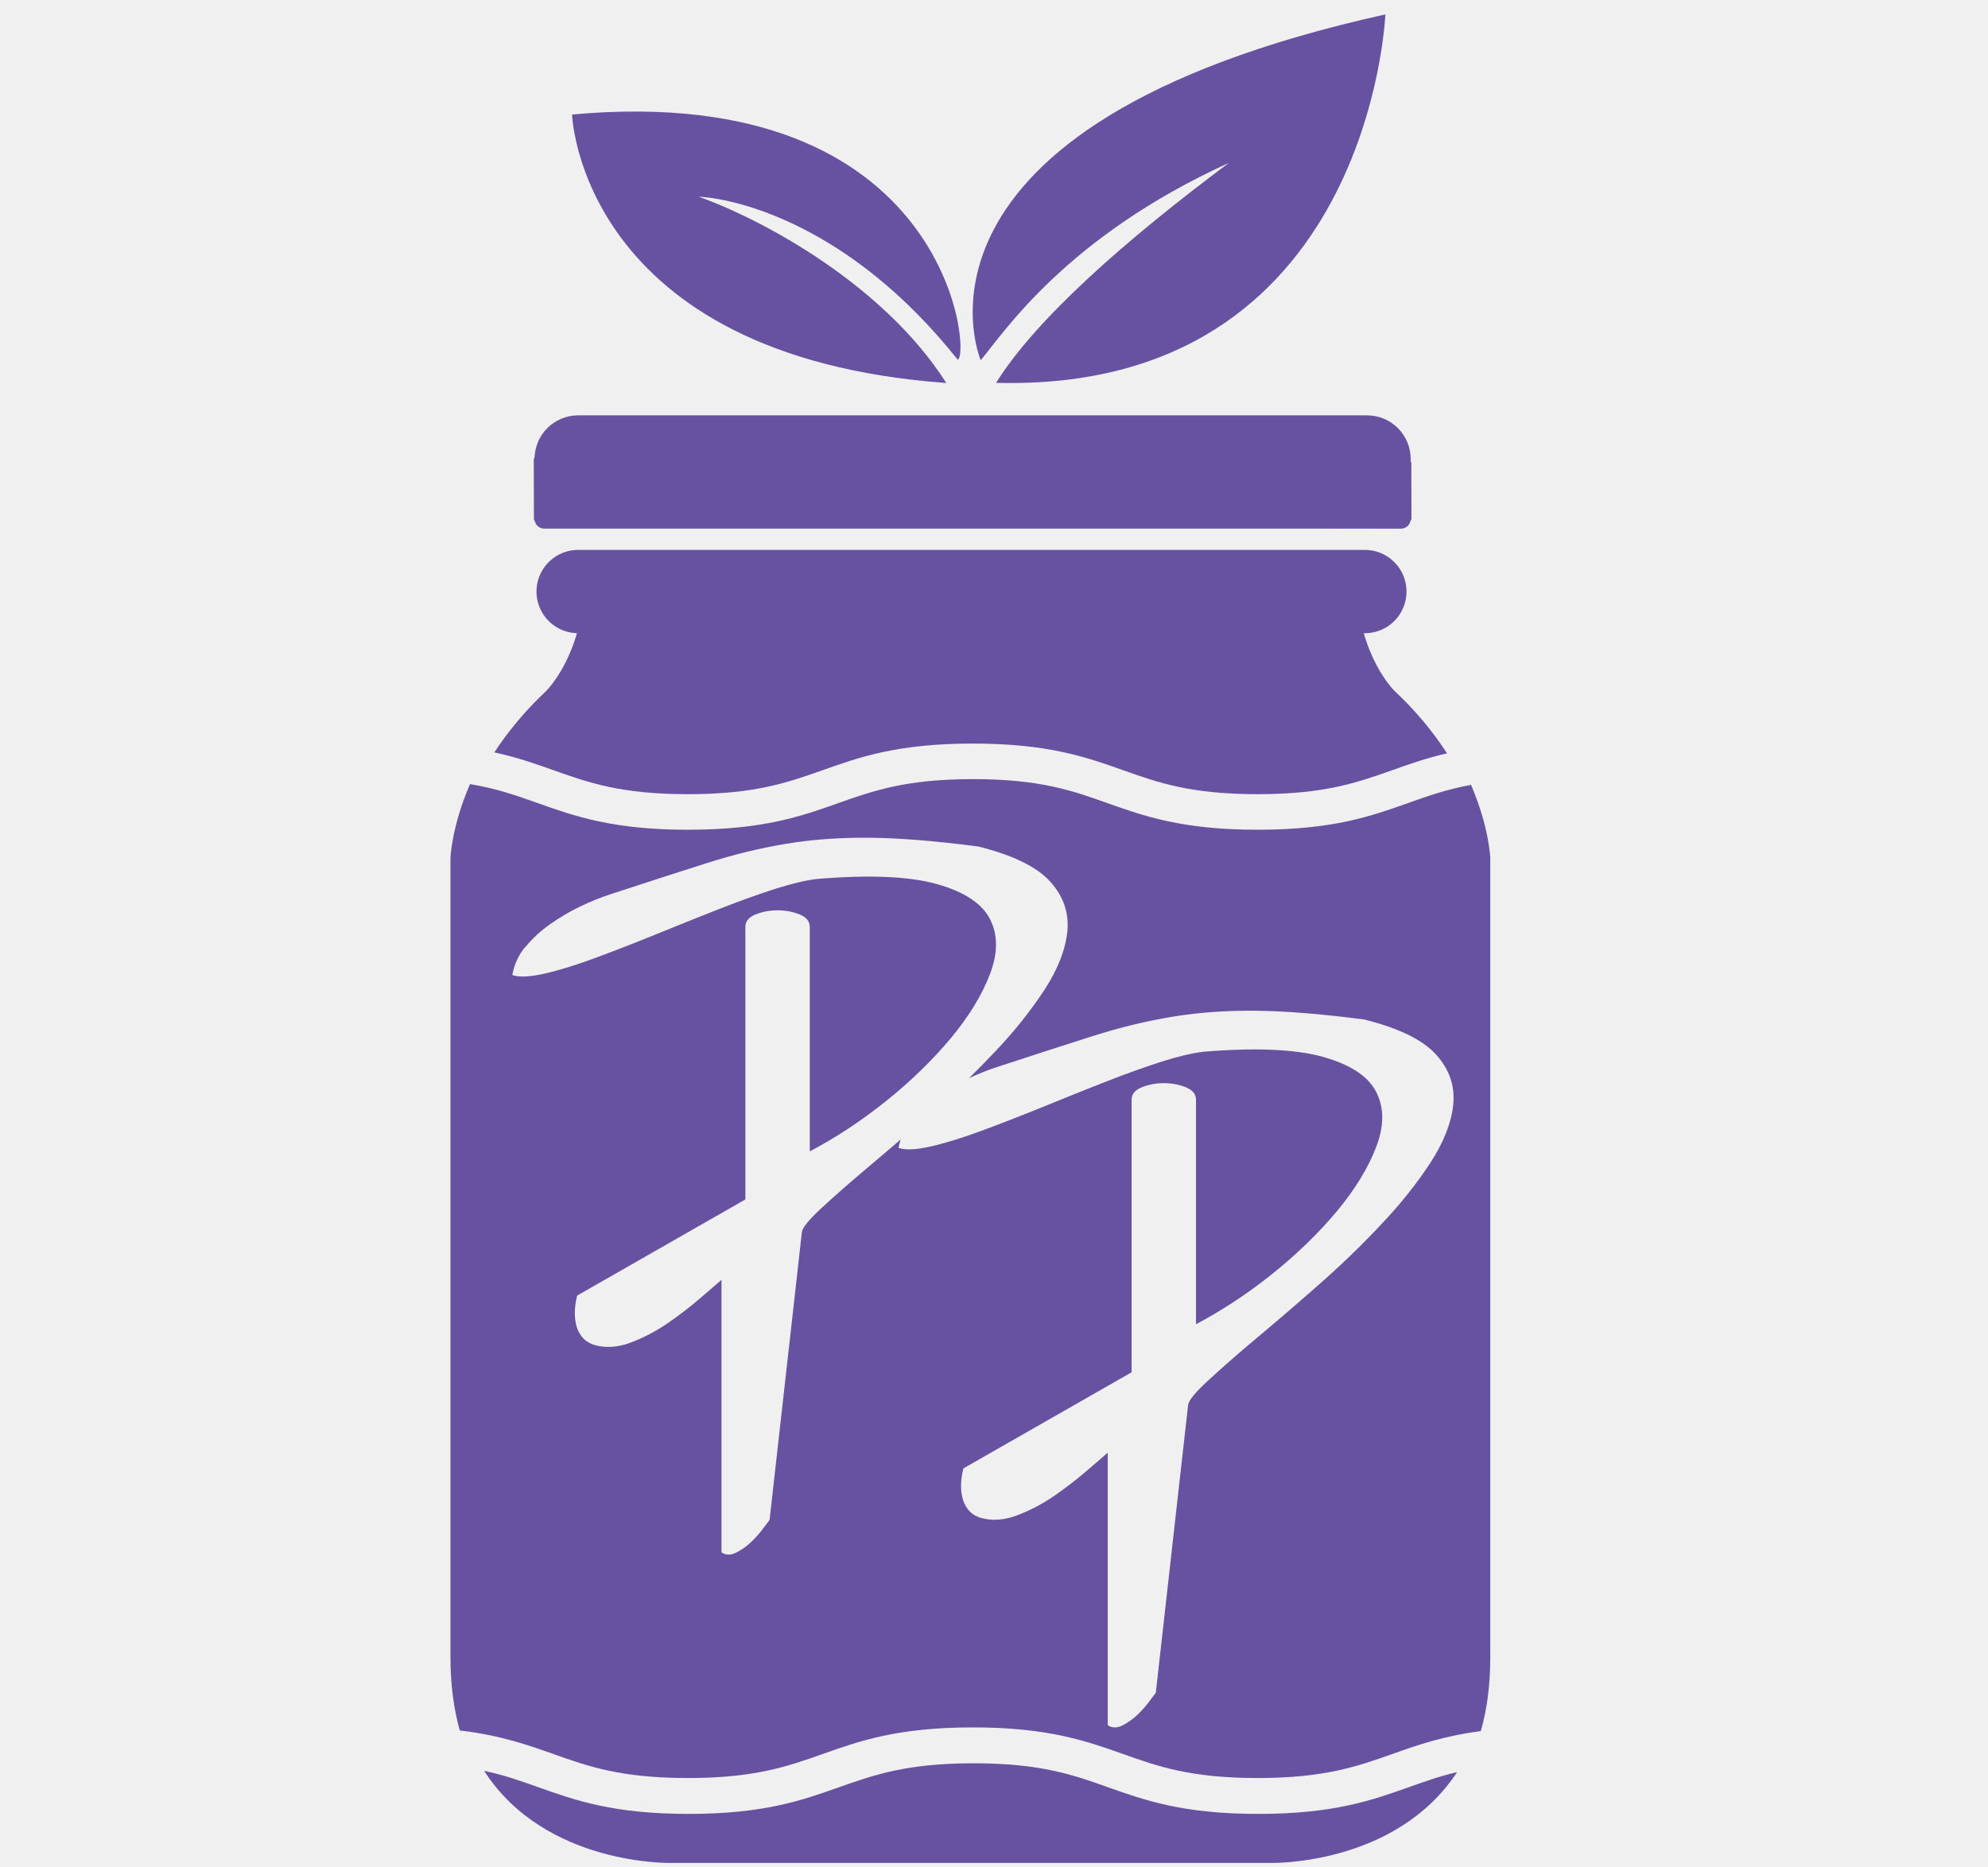
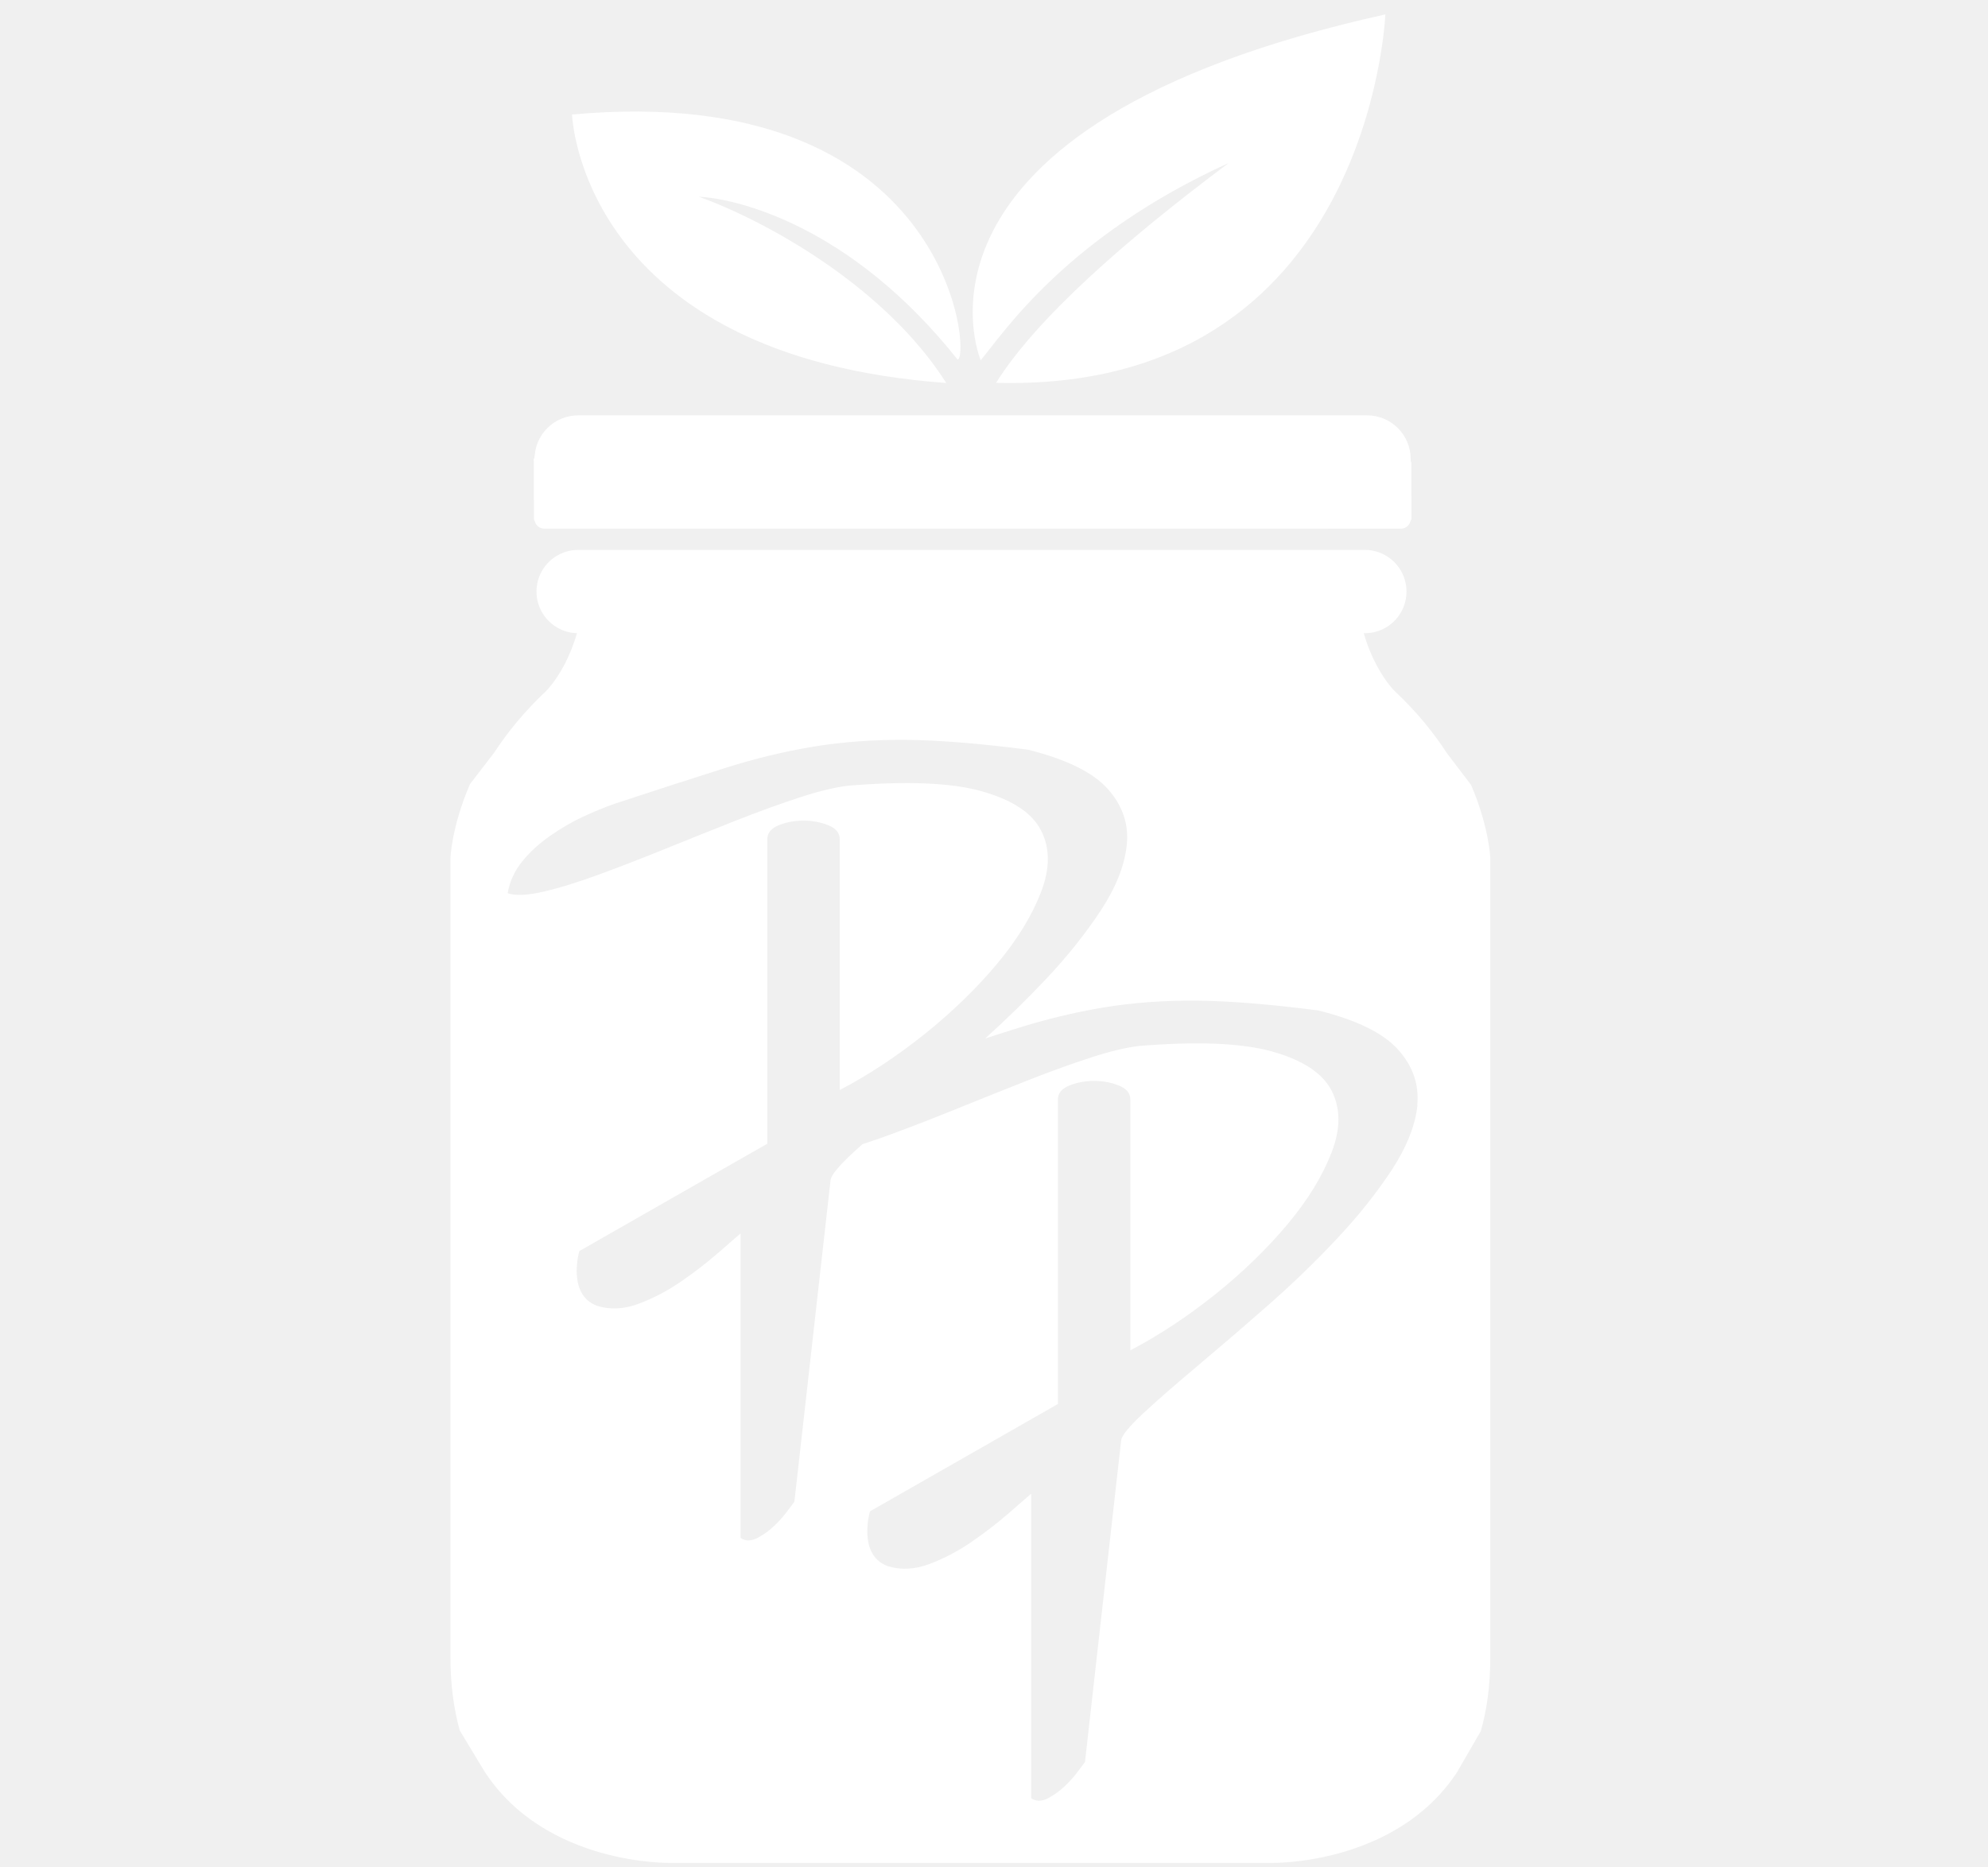
<svg xmlns="http://www.w3.org/2000/svg" version="1.1" viewBox="0 0 1241 1165.5">
  <defs>
    <style>
-       .st0, .st1, .st2, .st3 {
-         stroke-miterlimit: 10;
-       }
- 
-       .st0, .st4 {
-         stroke-width: 12px;
-       }
- 
-       .st0, .st4, .st2, .st5 {
-         stroke: #6751a1;
-         stroke-linecap: round;
-       }
- 
-       .st0, .st2, .st5, .st3 {
-         fill: none;
-       }
- 
-       .st1 {
+       .st0 {
        fill: #e00aff;
        stroke-width: 25px;
      }

-       .st1, .st3 {
+       .st0, .st1, .st2, .st3, .st4 {
        stroke: #fff;
      }

-       .st6, .st4 {
-         fill: #6751a1;
+       .st0, .st1, .st3 {
+         stroke-miterlimit: 10;
      }

-       .st4, .st5 {
+       .st1 {
+         stroke-width: 52px;
+       }
+ 
+       .st1, .st2, .st3 {
+         fill: none;
+       }
+ 
+       .st1, .st2, .st3, .st4 {
+         stroke-linecap: round;
+       }
+ 
+       .st5, .st4 {
+         fill: #fff;
+       }
+ 
+       .st2 {
+         stroke-width: 3px;
+       }
+ 
+       .st2, .st4 {
        stroke-linejoin: round;
      }

-       .st2 {
-         stroke-width: 52px;
+       .st3, .st4 {
+         stroke-width: 12px;
      }

-       .st5 {
-         stroke-width: 3px;
-       }
- 
-       .st3 {
-         stroke-width: 2px;
-       }
- 
-       .st7 {
+       .st6 {
        display: none;
      }
    </style>
  </defs>
-   <g id="Layer_2" class="st7">
-     <rect class="st1" x="-19.3" y="-27.3" width="1272" height="1230.7" />
+   <g id="Layer_2" class="st6">
+     <g id="Layer_21" data-name="Layer_2">
+       <rect class="st0" x="-19.3" y="-11.3" width="1272" height="1230.7" />
+     </g>
  </g>
  <g id="Layer_1">
+     <g id="Layer_11">
+       <g>
+         <line class="st3" x1="339.7" y1="324" x2="874.6" y2="324" />
+         <rect class="st4" x="339.7" y="265.3" width="534.9" height="50.8" rx="21.2" ry="21.2" />
+         <polygon class="st2" points="872.4 324.7 879.6 323.8 879.5 289 873.7 298.6 872.4 324.7" />
+         <polygon class="st2" points="335.4 322.9 334.8 324 334.7 286.9 335.4 291.6 335.4 322.9" />
+       </g>
+       <path class="st5" d="M612.2,224.9s-62.2-146.2,252.6-215.9c0,0-9.4,236.2-243,230,24.9-39.9,80.5-88.9,145.3-137.3-101.3,46.1-140.2,105.6-154.9,123.2h0Z" />
+       <path class="st5" d="M597.8,224.5c8.5-1.3-4.4-174.6-240.7-153,0,0,4.9,150.9,233.6,167.6-38.3-60.4-112.9-101.4-154.5-116.3,23.2,1.2,94.5,17.3,161.6,101.7h0Z" />
+       <polygon class="st4" points="339.8 285.9 340.6 320.8 385.2 320.7 339.8 285.9" />
+       <polygon class="st4" points="874.6 289 873.8 323.8 829.3 323.7 874.6 289" />
+       <line class="st1" x1="360.9" y1="369.3" x2="852" y2="369.3" />
+     </g>
+     <path class="st5" d="M918.3,490l-15-19.7c-8.2-12.6-18.8-25.9-32.7-38.9,0,0-22.2-21.3-23.9-65.7h-481.9c-1.7,44.3-23.9,65.7-23.9,65.7-13.7,12.9-24.2,25.9-32.3,38.3l-15.2,19.8c-11.6,26.8-12.2,46.2-12.2,46.2v498.9c0,17.3,2.1,32.4,5.8,45.7l15.2,25.2c38.3,59.5,116.8,57.5,116.8,57.5h374.4s77.7,1.9,116.2-56.7l14.8-25.6c3.8-13.3,5.9-28.6,5.9-46.1v-498.9s-.6-19.1-12-45.7ZM884.9,689.5c-1.3,12.9-6.7,26.5-16.1,40.9-9.5,14.4-20.9,28.8-34.5,43.2-13.5,14.4-28.1,28.5-43.8,42.2-15.7,13.8-30.2,26.2-43.5,37.4-13.3,11.2-24.4,20.8-33.2,29-8.8,8.2-13.4,13.8-13.9,16.8l-22.6,201-3.9,5.2c-2.2,3-4.8,6.1-8.1,9.3s-6.9,5.9-11,8.1c-4.1,2.1-7.6,2.1-10.6,0v-190.1c-3,2.6-7.8,6.8-14.5,12.6-6.7,5.8-14.2,11.6-22.6,17.4-8.4,5.8-17.2,10.4-26.4,13.9-9.2,3.4-17.9,3.9-26.1,1.3-3.4-1.3-6.1-3.2-8.1-5.8s-3.2-5.5-3.9-8.7c-.6-3.2-.9-6.5-.6-10,.2-3.4.7-6.7,1.6-9.7l117.3-67v-190.1c0-3.9,2.4-6.8,7.1-8.7,4.7-1.9,9.9-2.9,15.5-2.9s10.7,1,15.5,2.9c4.7,1.9,7.1,4.8,7.1,8.7v156.6c18-9.4,35.8-21.2,53.2-35.1,17.4-14,32.4-28.6,45.1-43.8,12.7-15.2,21.8-30.2,27.4-44.8,5.6-14.6,5.6-27.4,0-38.3-5.6-11-17.9-19.1-37-24.5-19.1-5.4-46.9-6.5-83.4-3.5-7.7.9-17.6,3.2-29.6,7.1-12,3.9-25.1,8.6-39.3,14.2-14.2,5.6-28.7,11.4-43.5,17.4-14.8,6-28.9,11.5-42.2,16.4-6.3,2.3-12.3,4.4-17.9,6.2-2.1,1.9-4.1,3.7-6,5.4-8.8,8.2-13.4,13.8-13.9,16.8l-22.6,201-3.9,5.2c-2.2,3-4.8,6.1-8.1,9.3-3.2,3.2-6.9,5.9-11,8.1-4.1,2.1-7.6,2.1-10.6,0v-190.1c-3,2.6-7.8,6.8-14.5,12.6-6.7,5.8-14.2,11.6-22.6,17.4-8.4,5.8-17.2,10.4-26.4,13.9-9.2,3.4-17.9,3.9-26.1,1.3-3.4-1.3-6.1-3.2-8.1-5.8s-3.2-5.5-3.9-8.7c-.6-3.2-.9-6.5-.6-10,.2-3.4.7-6.7,1.6-9.7l117.3-67v-190.1c0-3.9,2.4-6.8,7.1-8.7,4.7-1.9,9.9-2.9,15.5-2.9s10.7,1,15.5,2.9c4.7,1.9,7.1,4.8,7.1,8.7v156.6c18-9.4,35.8-21.2,53.2-35.1,17.4-14,32.4-28.6,45.1-43.8,12.7-15.2,21.8-30.2,27.4-44.8,5.6-14.6,5.6-27.4,0-38.3-5.6-11-17.9-19.1-37-24.5-19.1-5.4-46.9-6.5-83.4-3.5-7.7.9-17.6,3.2-29.6,7.1-12,3.9-25.1,8.6-39.3,14.2-14.2,5.6-28.7,11.4-43.5,17.4-14.8,6-28.9,11.5-42.2,16.4-13.3,4.9-25.1,8.6-35.4,11-10.3,2.4-17.8,2.7-22.6,1,1.3-7.3,4.3-13.9,9-19.7,4.7-5.8,10.4-11.1,17.1-15.8,6.7-4.7,13.6-8.8,20.9-12.2,7.3-3.4,14.2-6.2,20.6-8.4,26.2-8.6,48.7-15.9,67.7-21.9,18.9-6,37.5-10.5,55.7-13.5,18.3-3,37.7-4.4,58.3-4.2,20.6.2,45.7,2.3,75.4,6.1,24.1,6,40.7,14.2,49.9,24.5,9.2,10.3,13.2,21.9,11.9,34.8-1.3,12.9-6.7,26.5-16.1,40.9-9.5,14.4-20.9,28.8-34.5,43.2-11.8,12.5-24.4,24.8-37.8,36.9,6.5-2.1,12.7-4.1,18.5-5.9,18.9-6,37.5-10.5,55.7-13.5,18.3-3,37.7-4.4,58.3-4.2,20.6.2,45.7,2.3,75.4,6.1,24.1,6,40.7,14.2,49.9,24.5,9.2,10.3,13.2,21.9,11.9,34.8Z" />
+   </g>
+   <g id="Layer_3" class="st6">
+     <path class="st1" d="M380.3,366" />
    <g>
-       <line class="st0" x1="339.7" y1="324" x2="874.6" y2="324" />
-       <rect class="st4" x="339.7" y="265.3" width="534.9" height="50.8" rx="21.2" ry="21.2" />
-       <polygon class="st5" points="872.4 324.7 879.6 323.8 879.5 289 873.7 298.6 872.4 324.7" />
-       <polygon class="st5" points="335.4 322.9 334.8 324 334.7 286.9 335.4 291.6 335.4 322.9" />
+       <path class="st5" d="M534.8,696.6c1.2,0,2.8-.2,4.8-.6,2-.4,3.4-.8,4.2-1.2,2.4-.8,4.7-1.7,7-2.8,2.3-1.1,4.5-2.3,6.7-3.7,2.2-1.4,4.4-2.6,6.6-3.7,2.2-1.1,4.4-2,6.6-2.8,1.8-1.8,4-3.5,6.6-5.1,1.2-.8,2.4-1.6,3.7-2.4,1.3-.8,2.6-1.7,4-2.7l6-6c1.8-1.8,4.2-3.2,7.1-4.2,1.8-2.8,3-4.5,3.6-5.1.4-.4.6-.7.6-.9,4-2.8,7.2-6.1,9.8-9.8,2.6-3.8,5.3-7.8,8-12.2,2.8-3.6,5.6-7.2,8.3-11,2.8-3.8,5.2-7.8,7.1-12.2l6.6-8.6c1.8-2.2,3.8-5.1,6-8.6.8-.8,1.2-1.8,1.2-3s.4-2.6,1.2-3.6c2.4-5.2,4-8.3,4.8-9.5,1.2-4,2.6-6.7,4.2-8.3.4-.8.8-1.5,1.2-2.2.4-.7.8-1.3,1.2-1.9.4-.6.8-1.2,1.2-1.9.4-.7.8-1.4,1.2-2.2.6-1.4,1.5-3.1,2.7-5.1l2.7-4.5c.6-.6,1.1-1.6,1.5-3,.4-1.6.9-2.8,1.5-3.6.2-1.2.7-2.3,1.5-3.3.8-1.2,1.3-2.1,1.5-2.7,1.2-3.4,1.4-6.7.6-10.1-.8-3.2-1.2-6.2-1.2-8.9-.8-3-1.4-5.7-1.9-8-.5-2.4-.8-4.5-1-6.3-.2-3.4-1.4-6.2-3.6-8.3-.6-.6-1.6-1.1-3-1.5-1.4-.4-2.4-.9-3-1.5-4.2-1.6-6.8-2.3-8-2.1-1.4.2-3.1,0-5.1-.9-2.6,1.2-5.9,1.5-9.8.9-3.4-.6-7.4-.7-12.2-.3-2.2,0-4.6.5-7.1,1.5-2.6,1-4.8,1.1-6.6.3-3.6,1.6-6.4,2.4-8.3,2.4-2.8.4-4.6.6-5.4.6-1.2,0-2.8.2-4.8.6-2.6.4-5.1.9-7.6,1.6-2.5.7-4.8,1.5-7,2.5-4.2,2-9,3.8-14.6,5.4,0,3.4-.4,6.2-1.2,8.3-.8,2.2-1.2,4.8-1.2,7.7-2.6,7.3-5.4,13.9-8.3,19.7-1.6,3.2-3,6.4-4.3,9.7-1.3,3.3-2.4,6.6-3.4,10-4.4,7.9-8.3,16.2-11.9,24.7-3.8,8.9-7.7,17.4-11.9,25.3-1.2,2.6-2.5,5.2-3.9,7.7-1.4,2.6-2.9,5.2-4.5,7.7-3,4.8-5,10.7-6,17.9-2,4.4-3.5,8.5-4.5,12.5-.4,2-.9,3.9-1.6,5.8-.7,1.9-1.4,3.7-2.2,5.5-.4,1-.8,1.9-1.2,2.8-.4.9-.8,1.7-1.2,2.5-.4.8-.8,1.6-1.2,2.5-.4.9-.8,1.8-1.2,2.8-1,1.2-1.6,2.5-1.8,3.9-.2,1.2-.8,2.9-1.8,5.1-2,3.2-3.3,6.2-3.9,8.9-.2,1.2-.5,2.4-.9,3.6-.4,1.2-.8,2.4-1.2,3.6,1.4-.2,3.7-1,6.8-2.4,2.4-1.2,5.3-1.6,8.6-1.2,3.2-2.4,7.1-3.4,11.9-3,5.4.4,9.5.2,12.5-.6,3.6-1,5.7-1.3,6.3-.9.4.2,1.1.3,2.1.3Z" />
+       <path class="st5" d="M937.7,486.7l-15-19.7c-8.2-12.6-18.8-25.9-32.7-38.9,0,0-22.2-21.3-23.9-65.7h-481.9c-1.7,44.3-23.9,65.7-23.9,65.7-13.7,12.9-24.2,25.9-32.3,38.3l-15.2,19.8c-11.6,26.8-12.2,46.2-12.2,46.2v498.9c0,17.3,2.1,32.4,5.8,45.7l15.2,25.2c38.3,59.5,116.8,57.5,116.8,57.5h374.4s77.7,1.9,116.2-56.7l14.8-25.6c3.8-13.3,5.9-28.6,5.9-46.1v-498.9s-.6-19.1-12-45.7ZM506.8,751.4c-7.1,1.6-13.9,2.7-20.3,3.3-6.4.6-12.3.1-17.9-1.5-.6-.2-1.3-.5-2.2-.9-.9-.4-1.8-.8-2.8-1.2-2.4-1-3.9-1.5-4.5-1.5-2,.8-3.6,3.3-4.8,7.4-1.4,4.6-2.4,7.6-3,9.2-2.4,6-5.2,11.4-8.3,16.4-3.6,5.8-6.6,11.2-8.9,16.4l-7.1,14.9c-1.2,2.6-2.4,5.1-3.6,7.6-1.2,2.5-2.4,4.9-3.6,7.3-1.8,2.8-3.2,6.4-4.2,10.7-1,4.4-2.4,7.9-4.2,10.7-1.4,3.2-3.2,6.2-5.4,8.9-1.8,2.2-3.2,5.6-4.2,10.1-.4,3.2-.3,6.4.3,9.5.6,3.8.5,6.7-.3,8.9-.2,1.4-1,2.9-2.4,4.5-1.2,1.4-1.2,3.1,0,5.1-7.1,3.2-13.5,4.4-19.1,3.6-5.6-.8-10.3-2.6-14.3-5.4-2,.4-3.7.2-5.1-.6-1.4-.8-2.9-1.8-4.5-3-2-.8-2.9-2.2-2.7-4.2.4-2.2.1-4-.9-5.4-2.2-6.6-3.7-10.6-4.5-12.2-1-2.2-1.3-4.7-.9-7.4,1-5.4,2.9-9.6,5.7-12.8,2.4-2.8,4.9-6.4,7.4-11,2.4-6,4.7-11.1,6.8-15.5,2.2-4.4,4.7-8.5,7.4-12.5.2-1.2.9-2.6,2.1-4.2l2.7-3.6c1.2-2.6,2-4.3,2.4-5.1l2.4-4.5c.6-1,1.2-2,1.8-3.1.6-1.1,1.1-2.2,1.5-3.4.4-1.2.9-2.3,1.5-3.4.6-1.1,1.2-2.1,1.8-3.1.8-2,1.8-4,3-6l3.6-6c.2-.6.4-1.2.6-1.8.2-.6.4-1.2.6-1.8.2-1,1-2,2.4-3,0-2.6.4-4.3,1.2-5.1.8-.8,1.2-2.7,1.2-5.7,2.2-2.6,4-5.1,5.4-7.4,1.4-2.4,3.2-4.9,5.4-7.4l10.1-16.4c2.4-3.8,4.6-7.8,6.6-12.2,0-2,.4-3.7,1.2-5.1l2.4-4.5c.8-1.2,1.4-2.6,1.8-4.2.2-1.4,1-2.6,2.4-3.6,2.8-7.9,5.2-14.3,7.1-19.1,2-4.8,4-9.3,6-13.7,1.2-2.8,2.3-4.7,3.3-5.7s1.9-2.1,2.1-2.7c1.2-3,2.3-5.6,3.3-7.9,1-2.3,1.9-4.1,2.7-5.5,1.6-3.2,2.8-6.3,3.6-9.2,2.2-4.6,4.4-8.5,6.6-11.9,2.4-3.6,4.2-8.1,5.4-13.7,1.6-1.4,2.7-2.9,3.3-4.5.6-1.6,1.7-3.1,3.3-4.5.4-1.2.8-2.4,1.3-3.6.5-1.2,1-2.4,1.6-3.6l3.6-7.1c2-2.8,3.8-6.2,5.4-10.1,3-5.8,6-10.6,8.9-14.6,2.8-3.8,5.6-8.4,8.3-14,2.4-5.8,4.1-9.5,5.1-11.3,1.2-2,1.9-3.8,2.1-5.4-2.6.8-5.2,1.7-7.9,2.7-2.7,1-5.4,2-8.2,3-6,2.2-12.3,2.9-19.1,2.1-4.4-.8-7.2-.8-8.6,0-1.4.8-2.9,1.2-4.5,1.2-2.8.4-4.5.6-5.1.6-1.6,0-3.1.4-4.5,1.2-3.4,1.2-6.2,2.2-8.5,3.1-2.3.9-4.1,1.6-5.5,2.2-2.6,1.2-5.3,1-8-.6.2-1.6.4-3.2.6-4.9.2-1.7.4-3.4.6-5.2.4-3.6,1.6-6.6,3.6-8.9,9.5-7.9,20-14.8,31.3-20.5,11.3-5.8,23.1-11.4,35.4-17,4.4-1.2,8.3-2.3,11.9-3.3,3.6-1,6.9-2.3,10.1-3.9,3.2-6.7,6.6-13.1,10.1-19.1,3.6-6,7.7-11.3,12.5-16.1,4.2-2.6,6-3.6,5.4-3-.4.4.4.6,2.4.6,2.2,1,4,3.4,5.4,7.1,1,1.2,1.9,2.8,2.7,4.8.6,1.8,1.9,2.8,3.9,3,1.2.4,2.5.3,3.9-.3,2-.8,3.5-1.3,4.5-1.5,4.2-.4,7.2-1,9.2-1.8,1.8-.8,3.9-1,6.3-.6,1.6-.6,3.9-1.1,6.8-1.5,3-.4,5.3-.9,6.8-1.5,3-.4,5.5-1,7.4-1.8,2.2-1,4.9-1.6,8-1.8,9.7-.8,20.6.2,32.8,3,1,.6,2.7,1.5,5.1,2.7l5.7,2.7c3.8,1.8,6.6,3,8.6,3.6,2.8.8,5.1,2.2,6.8,4.2,3.8,3.8,6.9,7.7,9.5,11.9,1.6.2,3,1,4.2,2.4.8.8,2,1.8,3.6,3,1.2,2.2,2.4,4.3,3.6,6.3,1.2,2,2.4,4,3.6,6,2.2,3.6,3.8,8,4.8,13.4,1,6.8.7,13.6-.9,20.5-.8,3.4-1.5,6.8-2.1,10.3-.6,3.5-1.2,6.9-1.8,10.3-.4,2-.8,3.9-1.2,5.7-.4,1.8-.8,3.5-1.2,5.1-.4,1.6-.5,2.9-.3,3.9.2,1,.3,2.5.3,4.5-.2,4.6-1.1,9.1-2.7,13.7-1.2,3.8-2.5,8.1-3.9,13.1-3.2,11.5-6.5,22.4-9.8,32.8-3.4,10.3-9.2,18.7-17.6,25-2,3.2-4.2,6-6.6,8.3l-7.7,7.7c-5.2,6.4-11.9,11.3-20.3,14.9-11.5,8.3-23.6,16.1-36.3,23.2l-14.3,9.5c-4.6,3.2-9.7,6-15.5,8.3-2.4,2.2-5.5,4.3-9.2,6.3-1.6.8-3.3,1.7-5.1,2.7-1.8,1-3.6,2-5.4,3l-25.3,12.5c-3.8,2-7.8,3.8-12.1,5.5-4.3,1.7-8.7,3.2-13.3,4.6ZM899.3,799c-1.6,1.2-3.5,2-5.7,2.4-2,.2-4.1.8-6.3,1.8-2,1.2-3.2,2-3.6,2.4-1,1-1.8,1.6-2.4,1.8-1.8.4-3.1.3-3.9-.3-1.2-.8-2.1-1.3-2.7-1.5-9.7,6.4-20.7,10.7-32.8,13.1-12.7,2.4-24.4,5.4-35.1,8.9-4,2-7.9,4.1-11.9,6.3-4,2.2-8.1,4.7-12.5,7.4-3.2,6.4-7.6,12.5-13.4,18.5-5.8,6-11.6,11.1-17.6,15.5-1.6,1.2-2.9,2.1-3.9,2.7-.8.4-1.4.8-1.9,1.2-.5.4-.9.7-1.3.9-1.4.6-2.9,1.1-4.5,1.6-1.6.5-3.2.9-4.8,1.3-1.6.4-3.2.8-4.8,1.2-1.6.4-3.1.8-4.5,1.2-2.4,2.4-4.4,3.6-6,3.6-2.6.4-5,0-7.1-1.2-2.6-1.4-5.2-2.2-7.7-2.4-2-3.6-3.2-6.1-3.6-7.4-.4-1-1.2-1.7-2.4-2.1-1-4-3.3-7.7-6.8-11.3-3.4-3.4-6.1-7.1-8-11.3-.8-1.6-1.5-3.3-2.1-5.1-.6-1.8-.9-3.5-.9-5.1.4-4.4,2.2-8.1,5.4-11.3,3.2-3.2,6.4-5.8,9.5-7.7,2.4,3.6,4.5,5,6.3,4.2,1.8-.8,3.3-1.6,4.5-2.4,1.4-.6,3.1-1.1,5.1-1.5l3.9-.9c6-1.4,12.3-2.6,19.1-3.6,4.4-.4,7.7-.3,10.1.3,3,.6,6.2.5,9.5-.3,2-3.6,4.5-6.9,7.4-10.1,3-3.2,5.9-6.2,8.6-8.9,2-4.8,4.6-9.9,7.7-15.5,3.2-5.6,6.4-10.9,9.5-16.1l5.4-10.7c.8-.8,1.5-1.6,2.1-2.4.6-.8,1.3-2,2.1-3.6.8-3.2,1.1-6.3.9-9.2-.2-3-.5-6.3-.9-9.8-3.8-2.2-7.5-5.2-11.3-8.9-2.4,1-4.7,1-6.8,0-2.2-1-4.5-1-6.8,0-1.2.2-2.4.8-3.6,1.8-.6.4-1.2.8-1.9,1.2-.7.4-1.4.8-2.2,1.2-3.6,2-7.4,3.8-11.6,5.4-4.2,1.4-7.4,3.8-9.8,7.1-2.2,2.2-4.2,4.2-6,6.1-1.8,1.9-3.4,3.6-4.8,5.2-1.4,1.6-2.8,3.2-4.3,4.9-1.5,1.7-3,3.4-4.6,5.2-2,1.6-3.6,2.9-4.9,4-1.3,1.1-2.1,2-2.5,2.8-.6,1-1.5,2.1-2.7,3.3s-2.4,2.3-3.6,3.4c-1.2,1.1-2.4,2.1-3.6,3.1-2.4,2-4.6,4.2-6.6,6.6-1.2,1.6-2.3,2.7-3.3,3.3-1,.6-2.1,1.7-3.3,3.3-2.4,2.6-4.5,5.6-6.3,8.9-1.6,3-3.5,6.2-5.7,9.5l-11.9,19.1c-2.2,6.2-4.5,12.3-7,18.3-2.5,6.1-5.1,12-7.9,17.7-2.8,5.8-5.4,11.7-7.9,17.9-2.5,6.2-4.8,12.4-7,18.8-.8,4.2-1.4,6.4-1.8,6.8-.4.4-.6.9-.6,1.5-.4,1.6-.7,3.1-1,4.5-.3,1.4-.6,2.8-1,4.2-.6,2.6-1.5,5.1-2.7,7.4-.8,3.2-2,6.4-3.6,9.8-1.6,3.4-3.2,6.6-4.8,9.8-2.6,6.4-5,12.4-7.1,18.2-2.4,6.6-4.8,12.8-7.1,18.8-1,2.2-1.9,4.4-2.7,6.6-.8,2.2-1.6,4.4-2.4,6.6l-4.5,13.1c-1,2.2-1.7,4.6-2.1,7.1-.2,1.2-.4,2.4-.6,3.6-.2,1.2-.5,2.4-.9,3.6-1.2,4.2-2.7,8.7-4.5,13.7-2,5.2-3.1,9.7-3.3,13.7-5.8,5.6-9.7,10.3-11.9,14.3-4.4,4.4-8.9,8.2-13.7,11.6-4.8,3.4-10.1,6.3-16.1,8.6-3.8,0-8.7-.3-14.7-1-6.1-.7-9.1-3.3-9.1-7.9-.4-3.6-.3-8.1.3-13.7.6-5.6,1.9-10.3,3.9-14.3,1.6-4.4,3.3-8.5,5.1-12.5,1.8-4,3.5-7.3,5.1-10.1,2.4-10.3,5.4-19.1,8.9-26.2,1-2.2,2-4.3,3-6.3,1-2,2-4,3-6,2.2-4.2,4-8.2,5.4-12.2,1-2.8,1.6-5.8,1.8-8.9.2-3.2,1.4-6,3.6-8.3,2.8-6.8,6.3-13.1,10.4-19.1,4.2-6,8.4-11.9,12.8-17.9,2.2-3.4,4-6.7,5.4-9.8,1.6-3.4,3.4-6.7,5.4-9.8,3.6-6.2,6.6-12.5,8.9-19.1,2.4-6.8,5.8-12.9,10.1-18.5,1-2.2,2-4.3,3-6.3,1-2,2-4,3-6l6-11.6c.6-1.4,1.3-3.5,2.1-6.3.8-2.8,1.5-4.9,2.1-6.3,1.2-1.8,2.3-3.6,3.4-5.5,1.1-1.9,2.1-3.8,3.1-5.8,3.6-7.9,7.2-15.8,11-23.5,3.8-7.7,8-15.4,12.8-22.9.2-4.2,1.3-8.1,3.3-11.9,1-1.8,1.9-3.7,2.7-5.7.8-2,1.6-4.1,2.4-6.3,1.2-3.4,2.1-6.7,2.7-10.1.8-4.2,1.5-7.5,2.1-10.1,1.2-3.6,2.6-6.4,4.2-8.3,2.2-2.8,4-5.8,5.4-8.9.4-.6.8-1.2,1.2-1.8.4-.6.8-1.3,1.2-2.1.4-.8.8-1.5,1.2-2.1.4-.6.8-1.2,1.2-1.8,1.2-2.4,2.1-4.5,2.7-6.3.4-1.4,1.5-3.3,3.3-5.7,4.8-5.6,7.8-8.6,9.2-9.2,1-.4,2-.9,3-1.6,1-.7,2.1-1.4,3.3-2.2,7.9-.4,12.9,1.5,14.9,5.7,2,4.2,3.8,8.4,5.4,12.8-.8,3.2-1.6,6.4-2.4,9.5-.8,3.2-1.6,7-2.4,11.3,1.6-1.4,3.2-2.8,4.9-4.3,1.7-1.5,3.5-3,5.5-4.6,4-3.4,7.4-6.6,10.4-9.5,3.4-2,6.7-4.1,10-6.3,3.3-2.2,6.5-4.4,9.7-6.6,6.4-4.6,13.5-8.4,21.4-11.6,2-.8,4.1-1.6,6.3-2.4,2.2-.8,4.3-1.2,6.3-1.2s3.5.5,5.1,1.5c2,1.2,3.9,1.9,5.7,2.1,2.2,2.2,4.5,4.1,6.8,5.7,2.2,1.4,4.5,3.5,6.8,6.3,1.6,2,2.8,4.4,3.6,7.1.4,1.4.8,2.8,1.2,4.2.4,1.4.8,2.8,1.2,4.2.4,1.4.8,2.8,1.3,4.2.5,1.4,1.1,2.8,1.9,4.2,1.4,2.6,2.3,5.2,2.7,7.7,0,1.2-.2,3.2-.6,6-.4,2.8-.6,4.8-.6,6s0,2.8.3,3.6c.2.8.3,2.4.3,4.8-.2,3.8-1.8,8.7-4.8,14.9l-7.1,14.9c-.8,1.6-1.5,3.1-2.2,4.6-.7,1.5-1.3,2.9-1.9,4.3l-4.2,8.9c-2,4.4-3.8,8.3-5.4,11.9-1.6,3.6-3.2,7.1-4.8,10.7,6.7-2,13.5-3.8,20.3-5.4,6.7-1.6,13.7-2.8,20.8-3.6,6.4-.4,12.9-1.6,19.7-3.6l8.3-2.7c1.4-.4,2.7-.8,4-1.3,1.3-.5,2.5-.9,3.7-1.3,2.8-.8,5.5-1.5,8-2.1,2.6-.6,4.9-1.1,6.8-1.5,3.2,2.4,4.7,3.7,4.5,3.9-.2.2,0,.7.9,1.5l-4.8,8.3Z" />
    </g>
-     <path class="st6" d="M612.2,224.9s-62.2-146.2,252.6-215.9c0,0-9.4,236.2-243,230,24.9-39.9,80.5-88.9,145.3-137.3-101.3,46.1-140.2,105.6-154.9,123.2h0Z" />
-     <path class="st6" d="M597.8,224.5c8.5-1.3-4.4-174.6-240.7-153,0,0,4.9,150.9,233.6,167.6-38.3-60.4-112.9-101.4-154.5-116.3,23.2,1.2,94.5,17.3,161.6,101.7h0Z" />
-     <polygon class="st4" points="339.8 285.9 340.6 320.8 385.2 320.7 339.8 285.9" />
-     <polygon class="st4" points="874.6 289 873.8 323.8 829.3 323.7 874.6 289" />
-     <line class="st2" x1="360.9" y1="369.3" x2="852" y2="369.3" />
-     <path class="st6" d="M345.7,480.9c21.6,7.7,42,14.9,83.8,14.9s62.2-7.3,83.8-14.9c23.1-8.2,46.9-16.7,94-16.7s70.9,8.5,94,16.7c21.6,7.7,42,14.9,83.8,14.9s62.2-7.3,83.8-14.9c10.6-3.8,21.3-7.6,34.4-10.6-8.2-12.6-18.8-25.9-32.7-38.9,0,0-22.2-21.3-23.9-65.7h-481.9c-1.7,44.3-23.9,65.7-23.9,65.7-13.7,12.9-24.2,25.9-32.3,38.3,14.3,3.1,25.8,7.2,37.1,11.2Z" />
-     <g>
-       <path class="st6" d="M345.7,1095.1c21.6,7.7,42,14.9,83.8,14.9s62.2-7.3,83.8-14.9c23.1-8.2,46.9-16.7,94-16.7s70.9,8.5,94,16.7c21.6,7.7,42,14.9,83.8,14.9s62.2-7.3,83.8-14.9c15.7-5.6,31.9-11.3,55.5-14.4,3.8-13.3,5.9-28.6,5.9-46.1v-498.9s-.6-19.1-12-45.7c-15.4,2.8-27.1,7-39.2,11.3-23.1,8.2-46.9,16.7-94,16.7s-70.9-8.5-94-16.7c-21.6-7.7-42-14.9-83.8-14.9s-62.2,7.3-83.8,14.9c-23.1,8.2-46.9,16.7-94,16.7s-70.9-8.5-94-16.7c-12.9-4.6-25.3-9-42.1-11.8-11.6,26.8-12.2,46.2-12.2,46.2v498.9c0,17.3,2.1,32.4,5.8,45.7,25.4,3,42.3,9,58.7,14.8ZM328.2,591c4.2-5.2,9.3-9.9,15.3-14.1,6-4.2,12.2-7.9,18.7-11,6.5-3.1,12.7-5.6,18.5-7.5,23.4-7.7,43.6-14.2,60.6-19.6,16.9-5.4,33.5-9.4,49.9-12.1,16.3-2.7,33.7-3.9,52.2-3.7,18.5.2,40.9,2,67.5,5.5,21.5,5.4,36.4,12.7,44.7,21.9,8.3,9.2,11.8,19.6,10.7,31.1-1.2,11.5-6,23.7-14.4,36.6-8.5,12.9-18.7,25.8-30.9,38.6-5.2,5.5-10.6,11-16.1,16.4,5.9-2.7,11.5-5,16.7-6.7,23.4-7.7,43.6-14.2,60.6-19.6,16.9-5.4,33.5-9.4,49.9-12.1,16.3-2.7,33.7-3.9,52.2-3.7,18.5.2,40.9,2,67.5,5.5,21.5,5.4,36.4,12.7,44.7,21.9,8.3,9.2,11.8,19.6,10.7,31.1-1.2,11.5-6,23.7-14.4,36.6-8.5,12.9-18.7,25.8-30.9,38.6-12.1,12.9-25.2,25.5-39.2,37.8-14,12.3-27,23.5-38.9,33.4-11.9,10-21.8,18.7-29.7,26-7.9,7.3-12,12.3-12.4,15l-20.2,179.9-3.5,4.6c-1.9,2.7-4.3,5.5-7.2,8.4-2.9,2.9-6.2,5.3-9.8,7.2-3.7,1.9-6.8,1.9-9.5,0v-170.1c-2.7,2.3-7,6.1-13,11.2-6,5.2-12.7,10.4-20.2,15.6-7.5,5.2-15.4,9.3-23.6,12.4-8.3,3.1-16.1,3.5-23.4,1.2-3.1-1.2-5.5-2.9-7.2-5.2s-2.9-4.9-3.5-7.8c-.6-2.9-.8-5.9-.6-8.9.2-3.1.7-6,1.4-8.7l105-60v-170.1c0-3.5,2.1-6.1,6.3-7.8,4.2-1.7,8.8-2.6,13.8-2.6s9.6.9,13.8,2.6c4.2,1.7,6.3,4.3,6.3,7.8v140.1c16.1-8.5,32-18.9,47.6-31.4,15.6-12.5,29-25.6,40.4-39.2,11.3-13.6,19.5-27,24.5-40.1,5-13.1,5-24.5,0-34.3-5-9.8-16.1-17.1-33.2-21.9-17.1-4.8-42-5.9-74.7-3.2-6.9.8-15.8,2.9-26.5,6.3-10.8,3.5-22.5,7.7-35.2,12.7-12.7,5-25.7,10.2-38.9,15.6-13.3,5.4-25.9,10.3-37.8,14.7-11.9,4.4-22.5,7.7-31.7,9.8-9.2,2.1-16,2.4-20.2.9.3-1.8.8-3.5,1.3-5.2-6.8,5.8-13.3,11.4-19.5,16.6-11.9,10-21.8,18.7-29.7,26-7.9,7.3-12,12.3-12.4,15l-20.2,179.9-3.5,4.6c-1.9,2.7-4.3,5.5-7.2,8.4-2.9,2.9-6.2,5.3-9.8,7.2-3.7,1.9-6.8,1.9-9.5,0v-170.1c-2.7,2.3-7,6.1-13,11.2-6,5.2-12.7,10.4-20.2,15.6-7.5,5.2-15.4,9.3-23.6,12.4-8.3,3.1-16.1,3.5-23.4,1.2-3.1-1.2-5.5-2.9-7.2-5.2-1.7-2.3-2.9-4.9-3.5-7.8-.6-2.9-.8-5.9-.6-8.9.2-3.1.7-6,1.4-8.7l105-60v-170.1c0-3.5,2.1-6.1,6.3-7.8,4.2-1.7,8.8-2.6,13.8-2.6s9.6.9,13.8,2.6c4.2,1.7,6.3,4.3,6.3,7.8v140.1c16.1-8.5,32-18.9,47.6-31.4,15.6-12.5,29-25.6,40.4-39.2,11.3-13.6,19.5-27,24.5-40.1,5-13.1,5-24.5,0-34.3-5-9.8-16.1-17.1-33.2-21.9-17.1-4.8-42-5.9-74.7-3.2-6.9.8-15.8,2.9-26.5,6.3-10.8,3.5-22.5,7.7-35.2,12.7-12.7,5-25.7,10.2-38.9,15.6-13.3,5.4-25.9,10.3-37.8,14.7-11.9,4.4-22.5,7.7-31.7,9.8-9.2,2.1-16,2.4-20.2.9,1.2-6.5,3.8-12.4,8.1-17.6Z" />
-       <path class="st6" d="M879.5,1115.7c-23.1,8.2-46.9,16.7-94,16.7s-70.9-8.5-94-16.7c-21.6-7.7-42-14.9-83.8-14.9s-62.2,7.3-83.8,14.9c-23.1,8.2-46.9,16.7-94,16.7s-70.9-8.5-94-16.7c-10.6-3.8-21-7.5-33.7-10.2,38.3,59.5,116.8,57.5,116.8,57.5h374.4s77.7,1.9,116.2-56.7c-11.1,2.6-20.5,6-30.1,9.4Z" />
-     </g>
-     <path class="st3" d="M878,399.3" />
-     <path class="st3" d="M340,399.3" />
+     <path class="st4" d="M378.4,249.6h493.5c11,0,20,9,20,20v22.5c0,2.5-2,4.5-4.5,4.5H362.8c-2.5,0-4.5-2-4.5-4.5v-22.5c0-11,9-20,20-20Z" />
+     <rect class="st4" x="364.6" y="328.7" width="521" height="45" rx="15" ry="15" />
  </g>
</svg>
